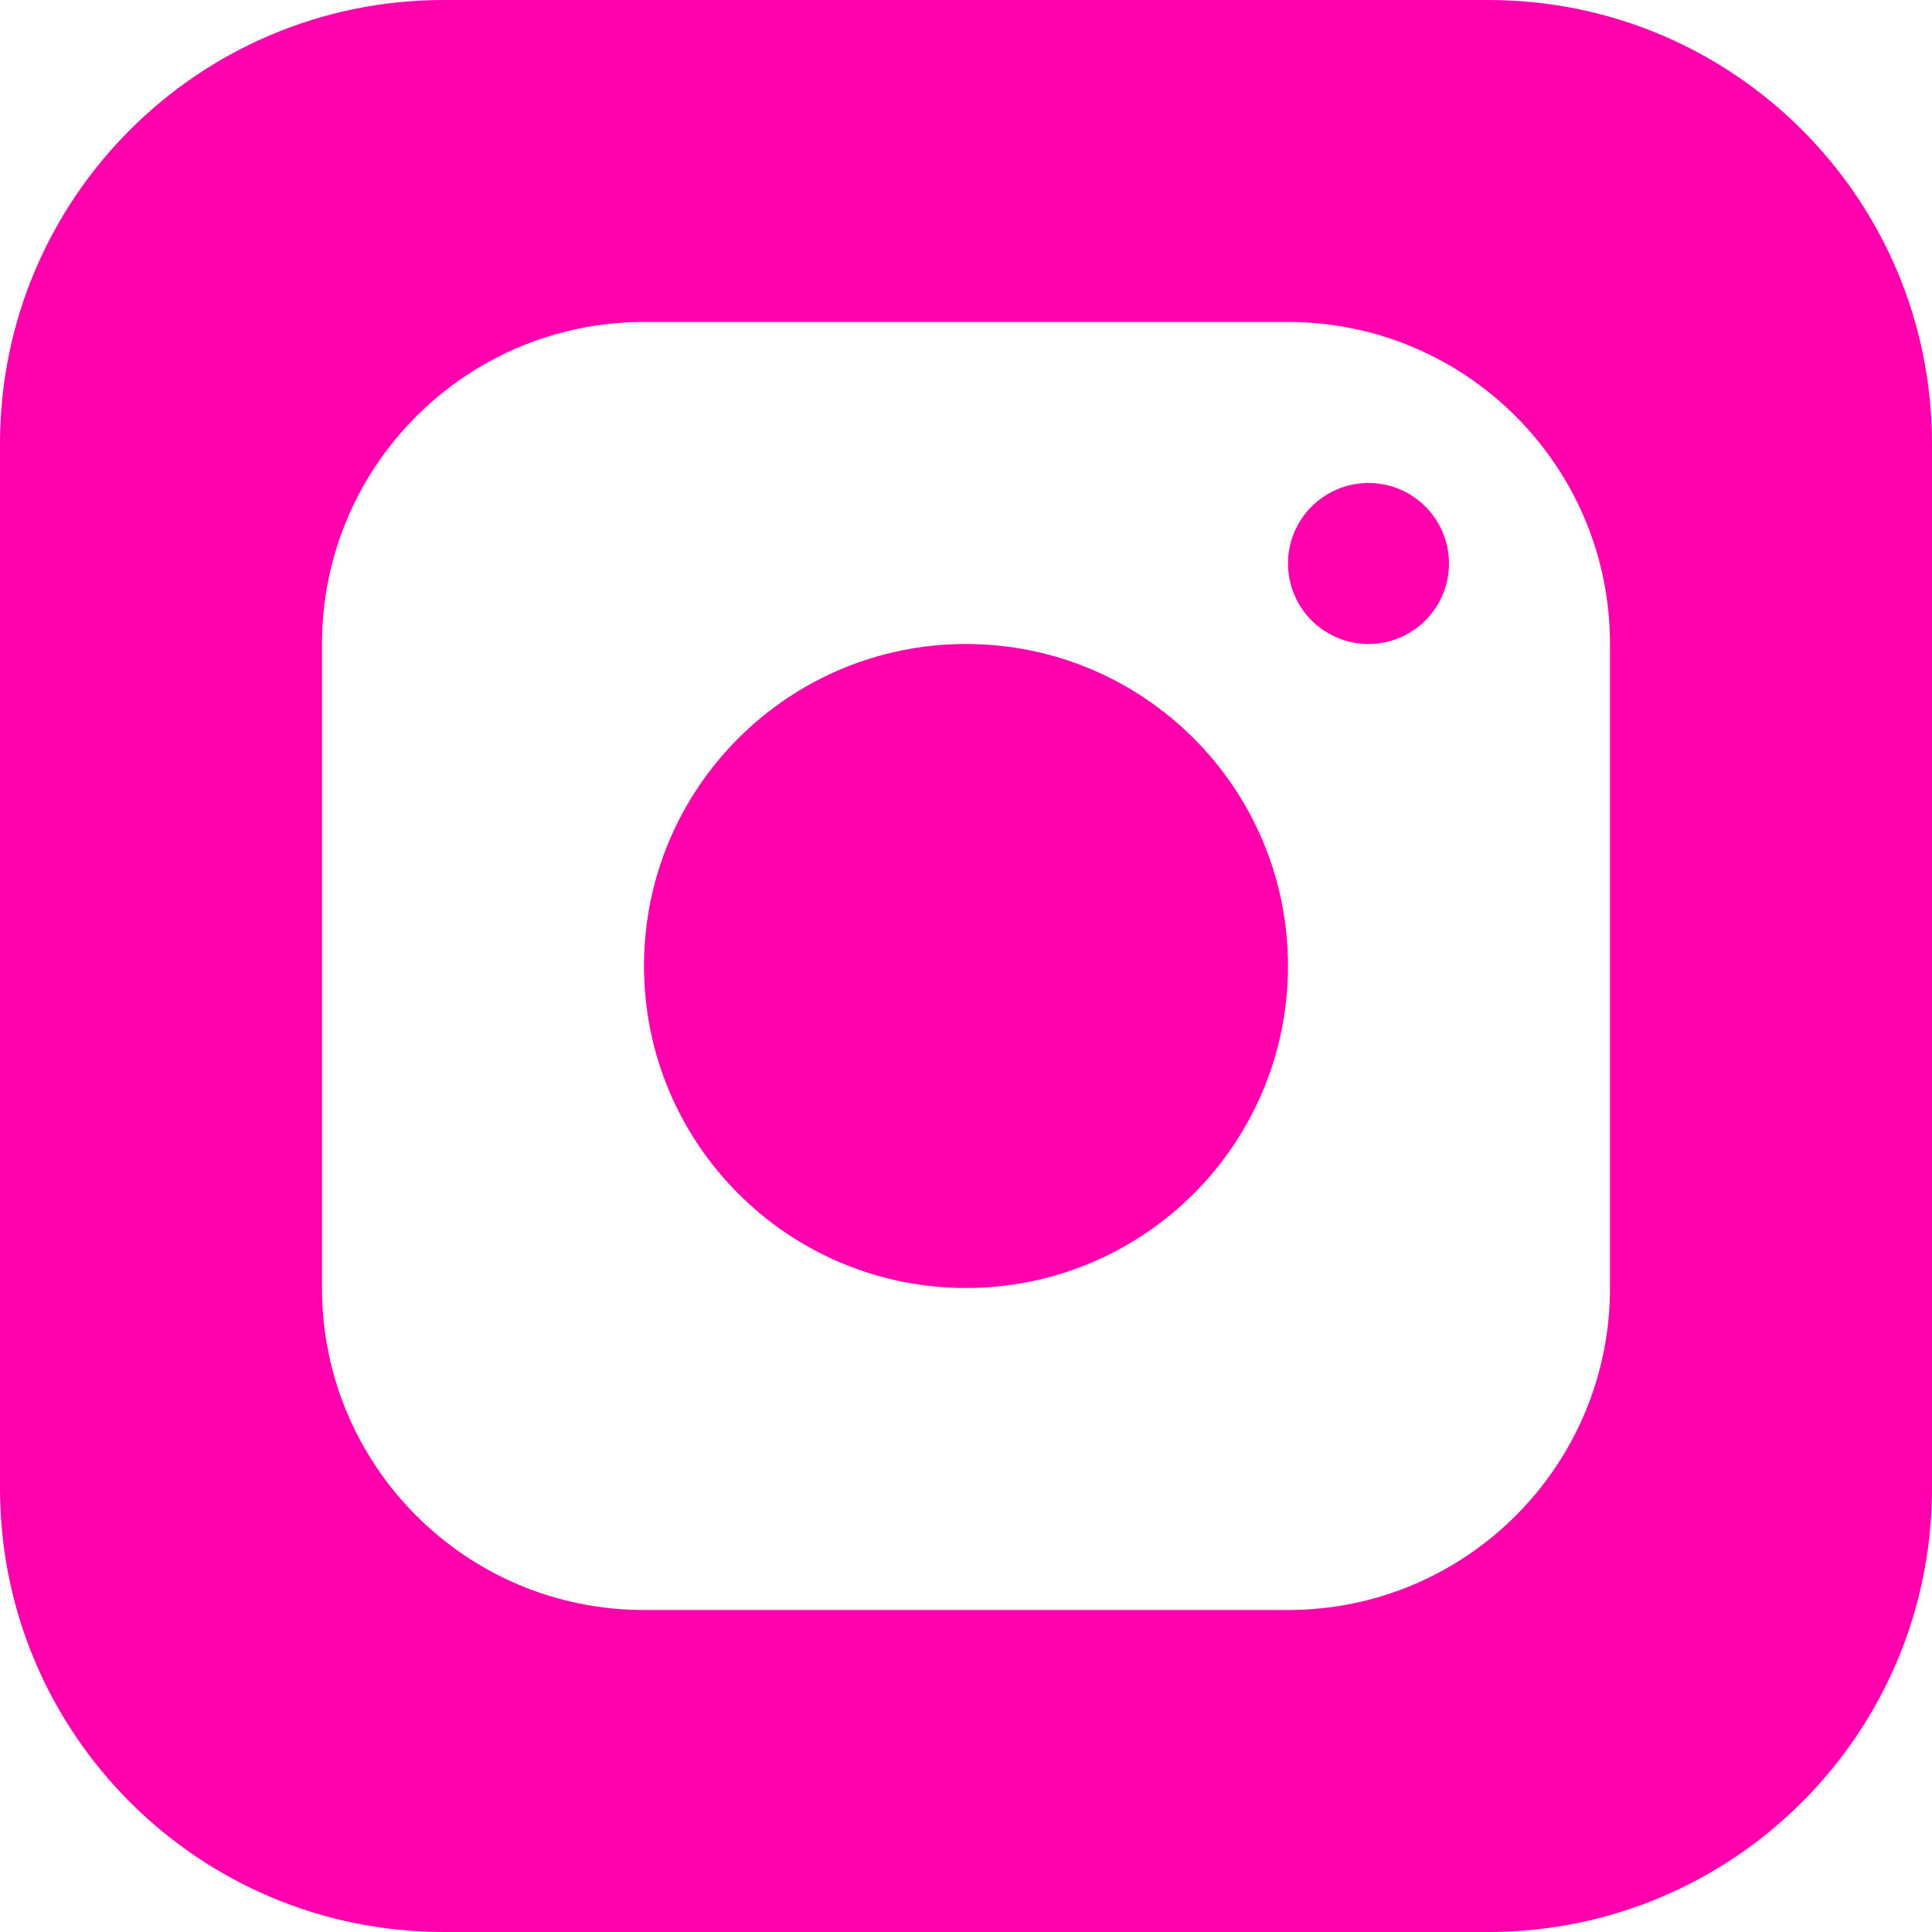
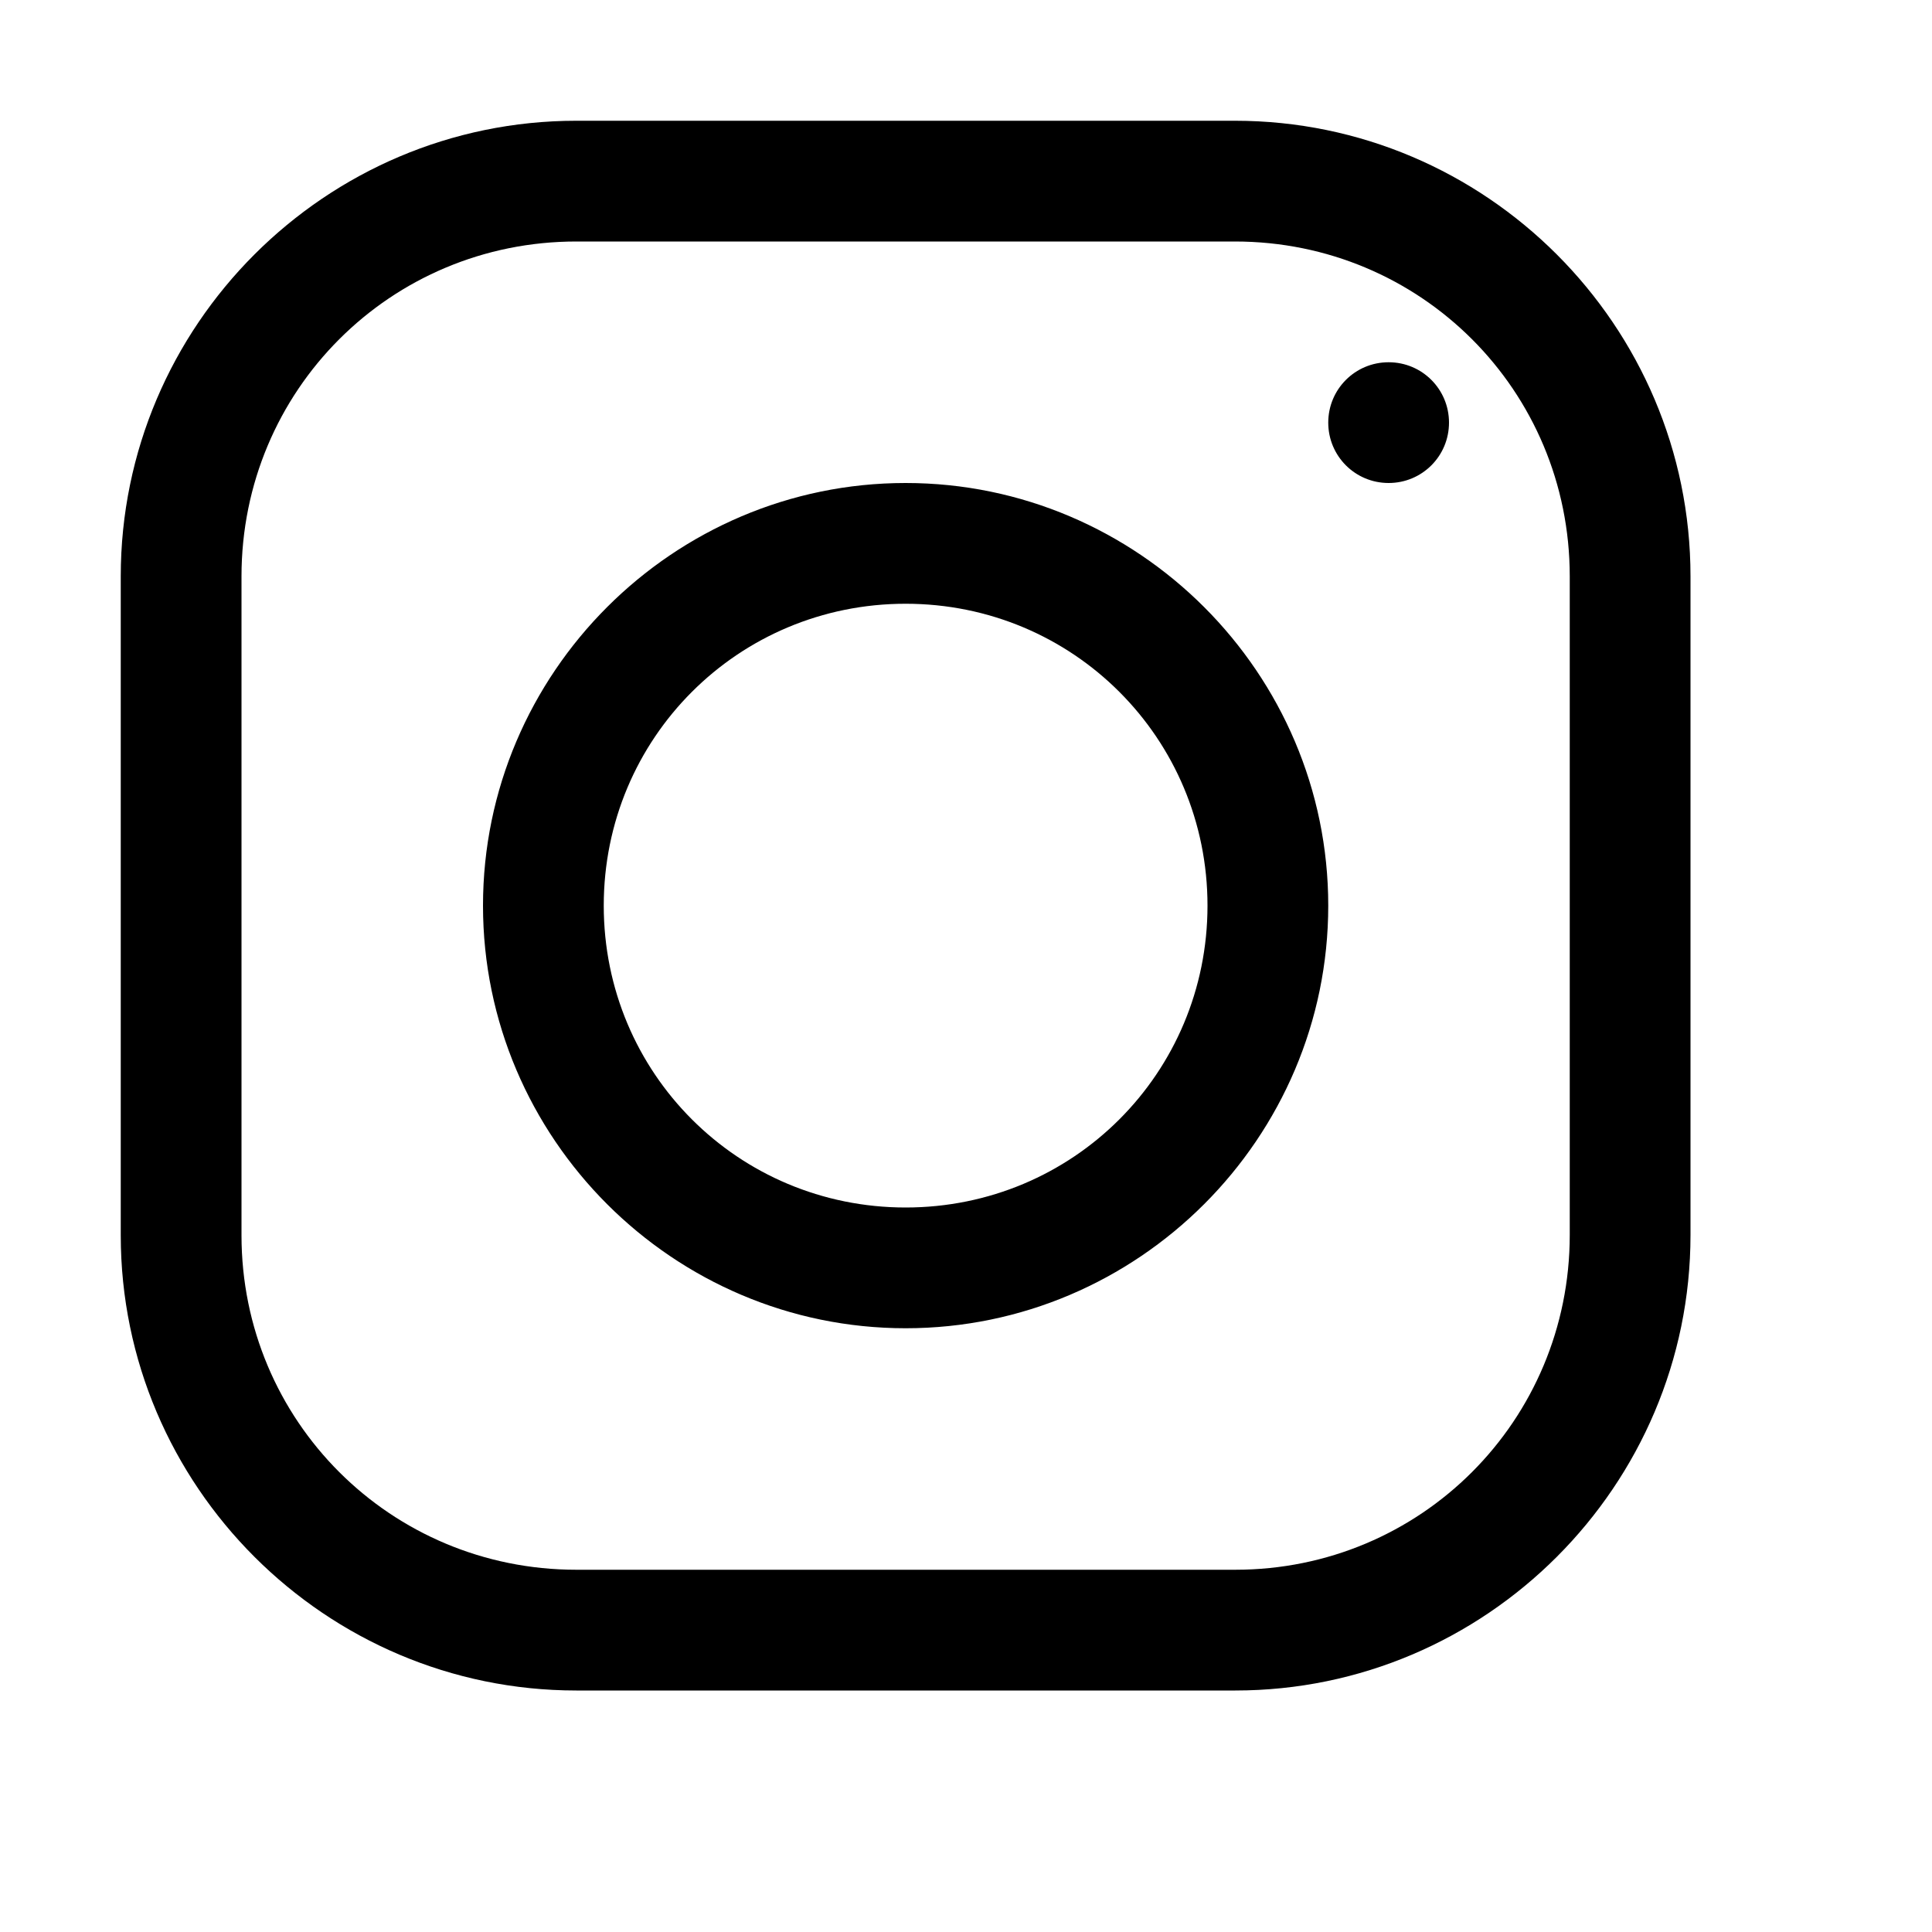
- <svg xmlns="http://www.w3.org/2000/svg" viewBox="0 0 24 24">
-   <g>
-     <path d="M18.5,0H5.5A5.51,5.51,0,0,0,0,5.5v13A5.51,5.51,0,0,0,5.5,24h13A5.51,5.51,0,0,0,24,18.5V5.5A5.51,5.51,0,0,0,18.5,0ZM20,16a4,4,0,0,1-4,4H8a4,4,0,0,1-4-4V8A4,4,0,0,1,8,4h8a4,4,0,0,1,4,4Z" fill="#ff00ac" />
-     <circle cx="12" cy="12" r="4" fill="#ff00ac" />
-     <circle cx="17" cy="7" r="1" fill="#ff00ac" />
-   </g>
+ <svg xmlns="http://www.w3.org/2000/svg" fill="#000000" viewBox="0 0 16 16" width="32px" height="32px">
+   <path d="M 4.773 1 C 2.695 1 1 2.695 1 4.773 L 1 10.23 C 1 12.305 2.695 14 4.773 14 L 10.23 14 C 12.305 14 14 12.305 14 10.227 L 14 4.773 C 14 2.695 12.305 1 10.227 1 Z M 4.773 2 L 10.227 2 C 11.766 2 13 3.234 13 4.773 L 13 10.227 C 13 11.766 11.766 13 10.23 13 L 4.773 13 C 3.234 13 2 11.766 2 10.23 L 2 4.773 C 2 3.234 3.234 2 4.773 2 Z M 11.5 3 C 11.223 3 11 3.223 11 3.5 C 11 3.777 11.223 4 11.5 4 C 11.777 4 12 3.777 12 3.5 C 12 3.223 11.777 3 11.5 3 Z M 7.5 4 C 5.574 4 4 5.574 4 7.5 C 4 9.426 5.574 11 7.5 11 C 9.426 11 11 9.426 11 7.5 C 11 5.574 9.426 4 7.5 4 Z M 7.5 5 C 8.887 5 10 6.113 10 7.5 C 10 8.887 8.887 10 7.5 10 C 6.113 10 5 8.887 5 7.5 C 5 6.113 6.113 5 7.5 5 Z" />
</svg>
